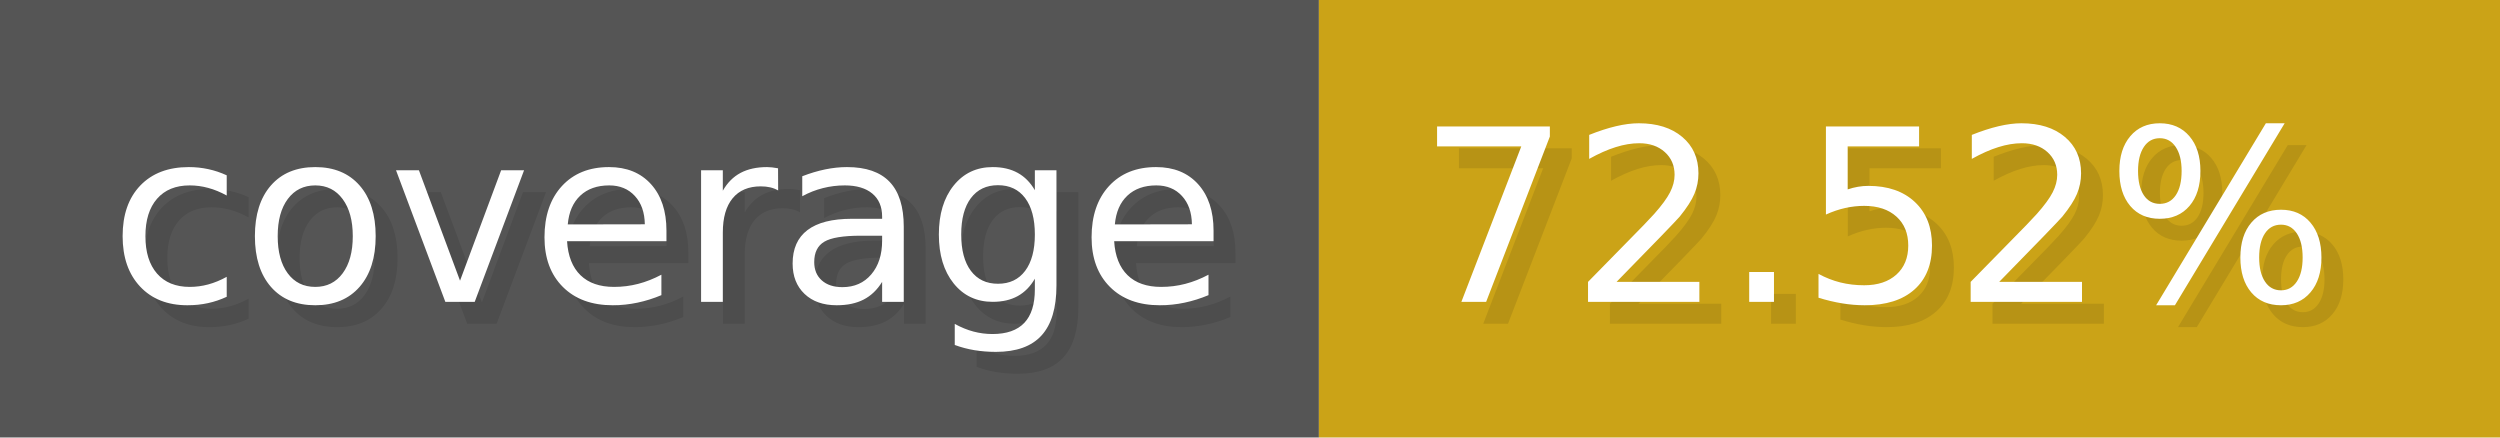
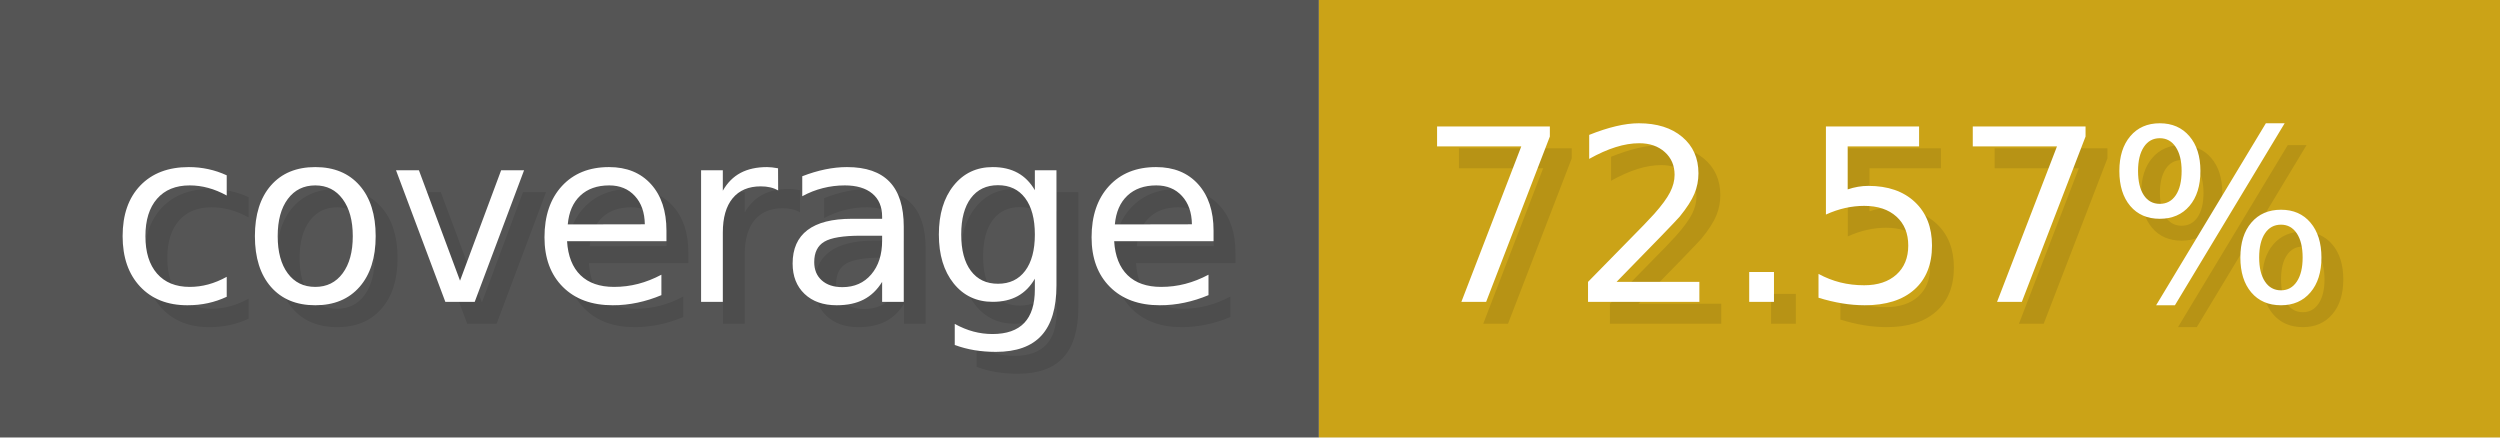
- <svg xmlns="http://www.w3.org/2000/svg" width="114.3" height="20" viewBox="0 0 1143 200" role="img" aria-label="coverage: 72.52%">
+ <svg xmlns="http://www.w3.org/2000/svg" width="114.3" height="20" viewBox="0 0 1143 200" role="img" aria-label="coverage: 72.57%">
  <g>
    <rect fill="#555" width="603" height="200" />
    <rect fill="#cba317" x="603" width="540" height="200" />
  </g>
  <g aria-hidden="true" fill="#fff" text-anchor="start" font-family="Verdana,DejaVu Sans,sans-serif" font-size="110">
    <text x="60" y="148" textLength="503" fill="#000" opacity="0.1">coverage</text>
    <text x="50" y="138" textLength="503">coverage</text>
-     <text x="658" y="148" textLength="440" fill="#000" opacity="0.1">72.52%</text>
-     <text x="648" y="138" textLength="440">72.52%</text>
+     <text x="658" y="148" textLength="440" fill="#000" opacity="0.1">72.57%</text>
+     <text x="648" y="138" textLength="440">72.57%</text>
  </g>
</svg>
